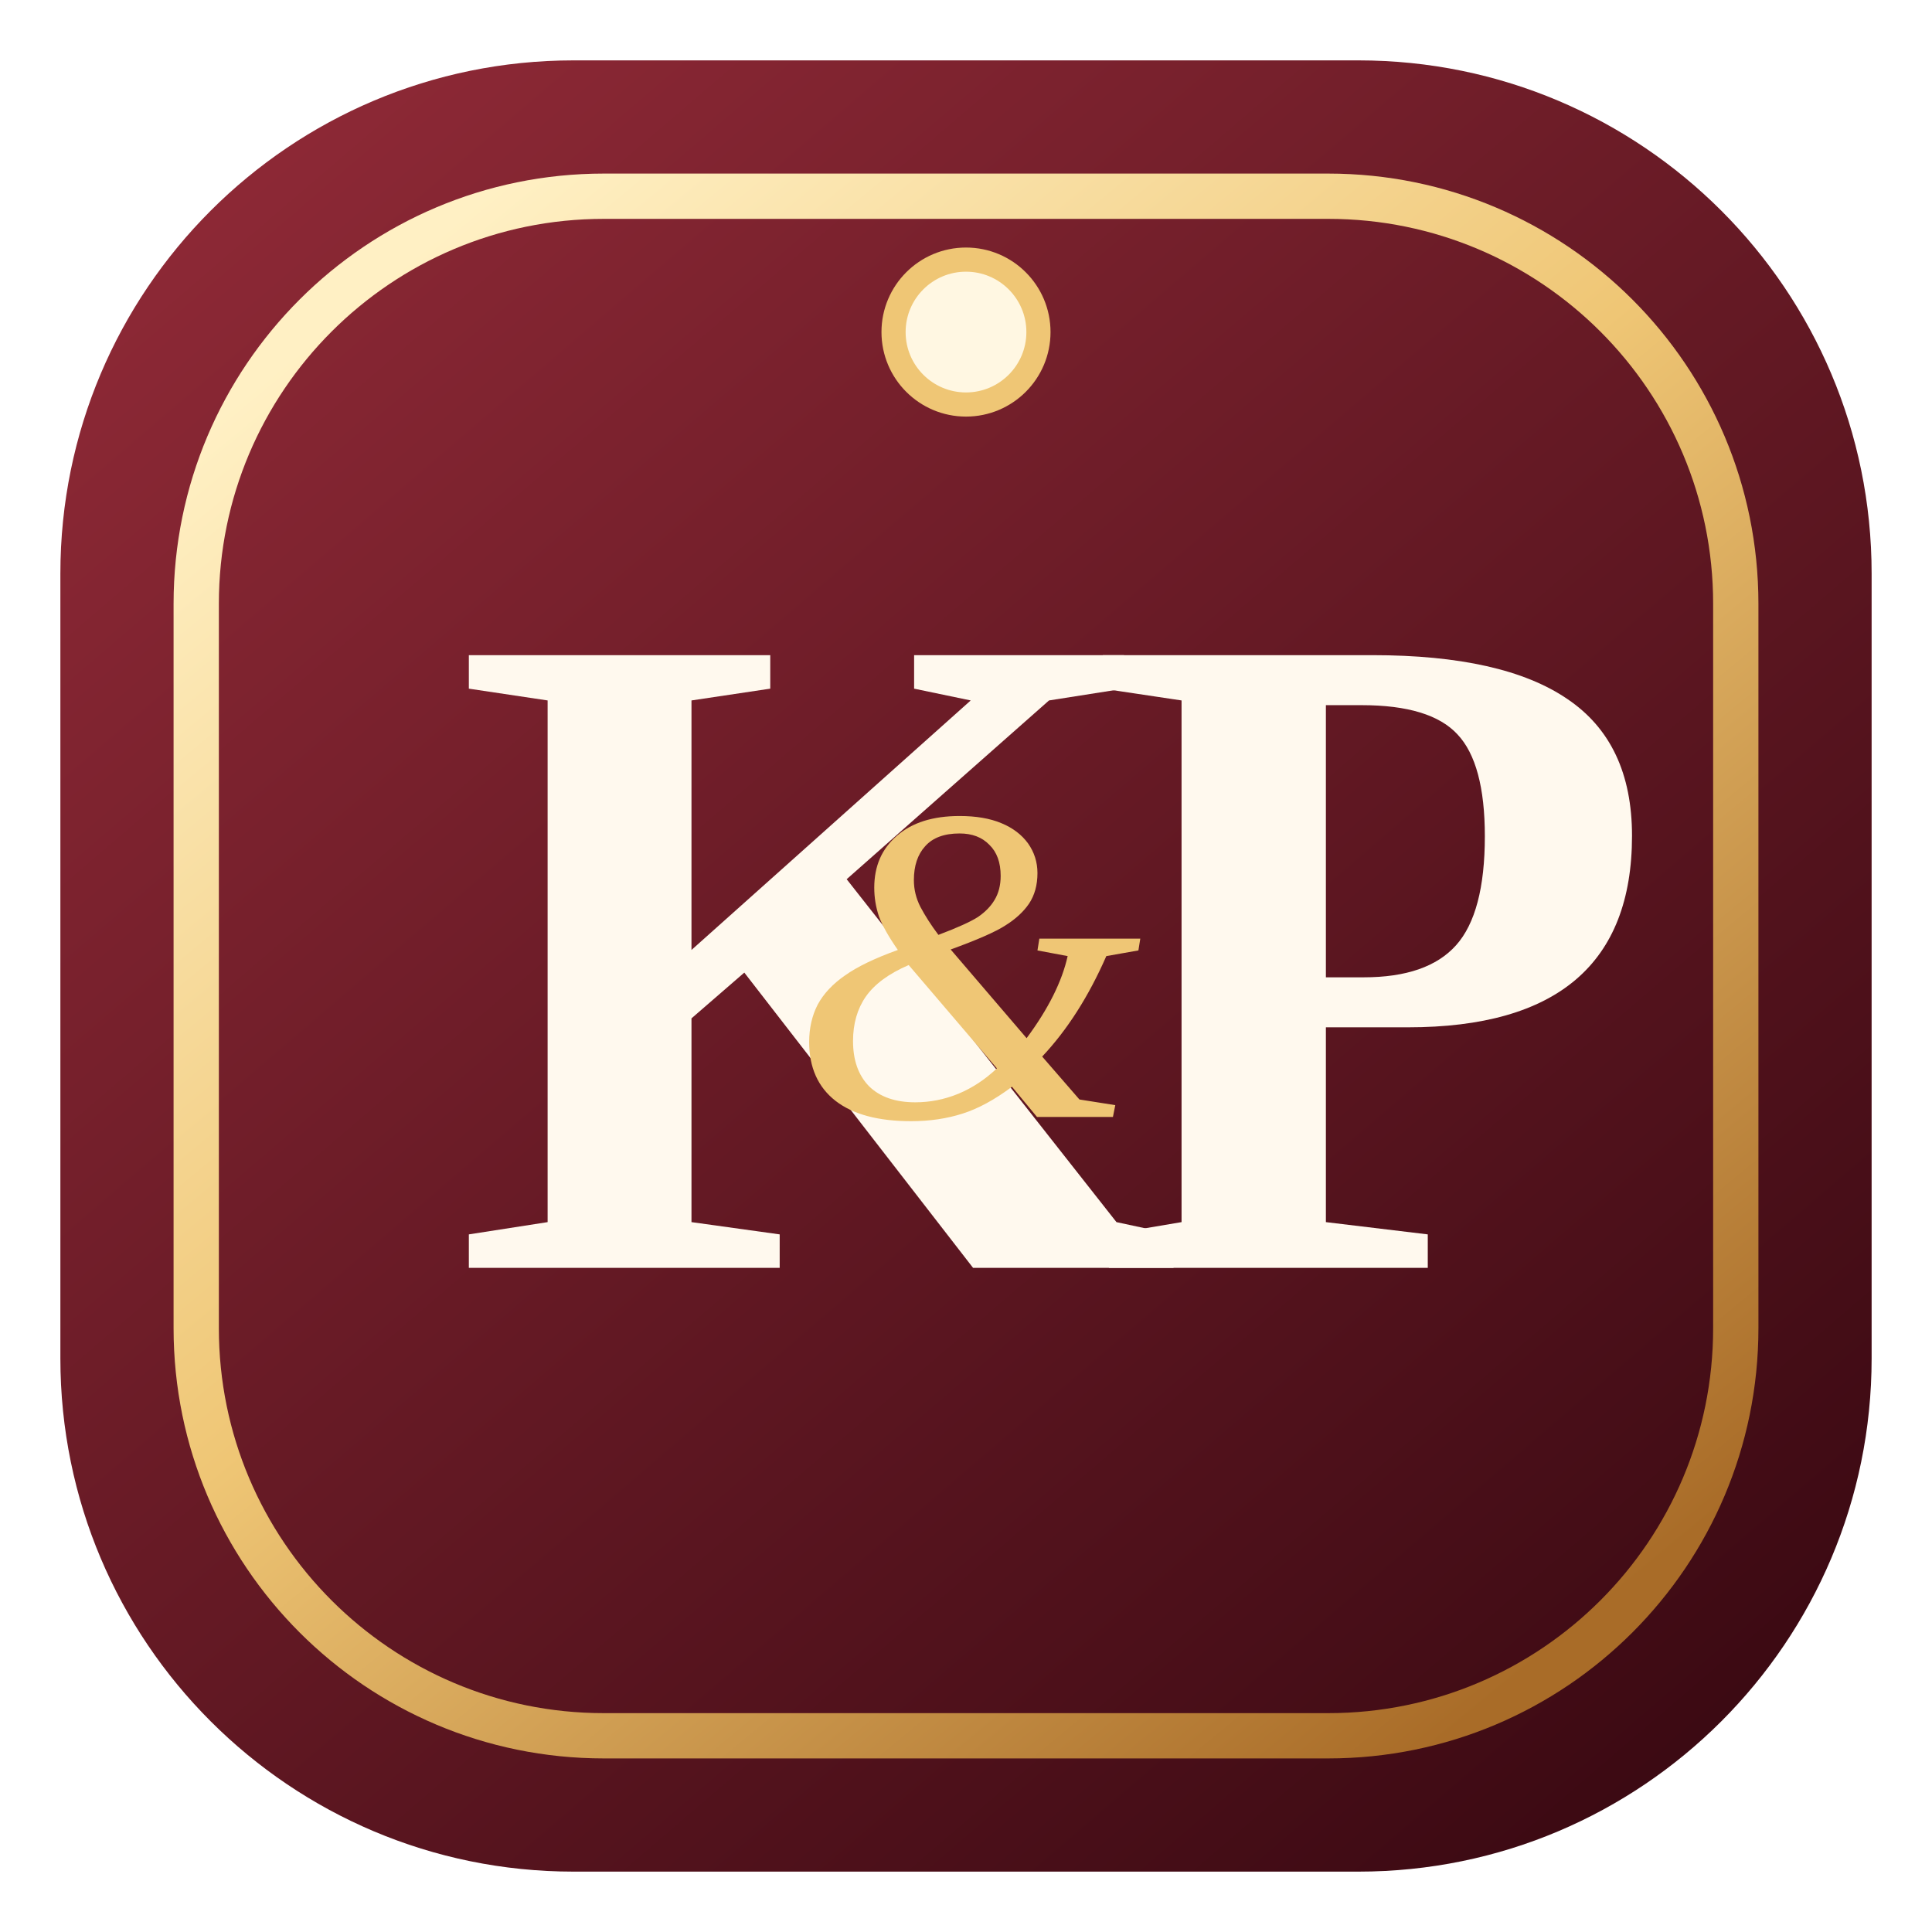
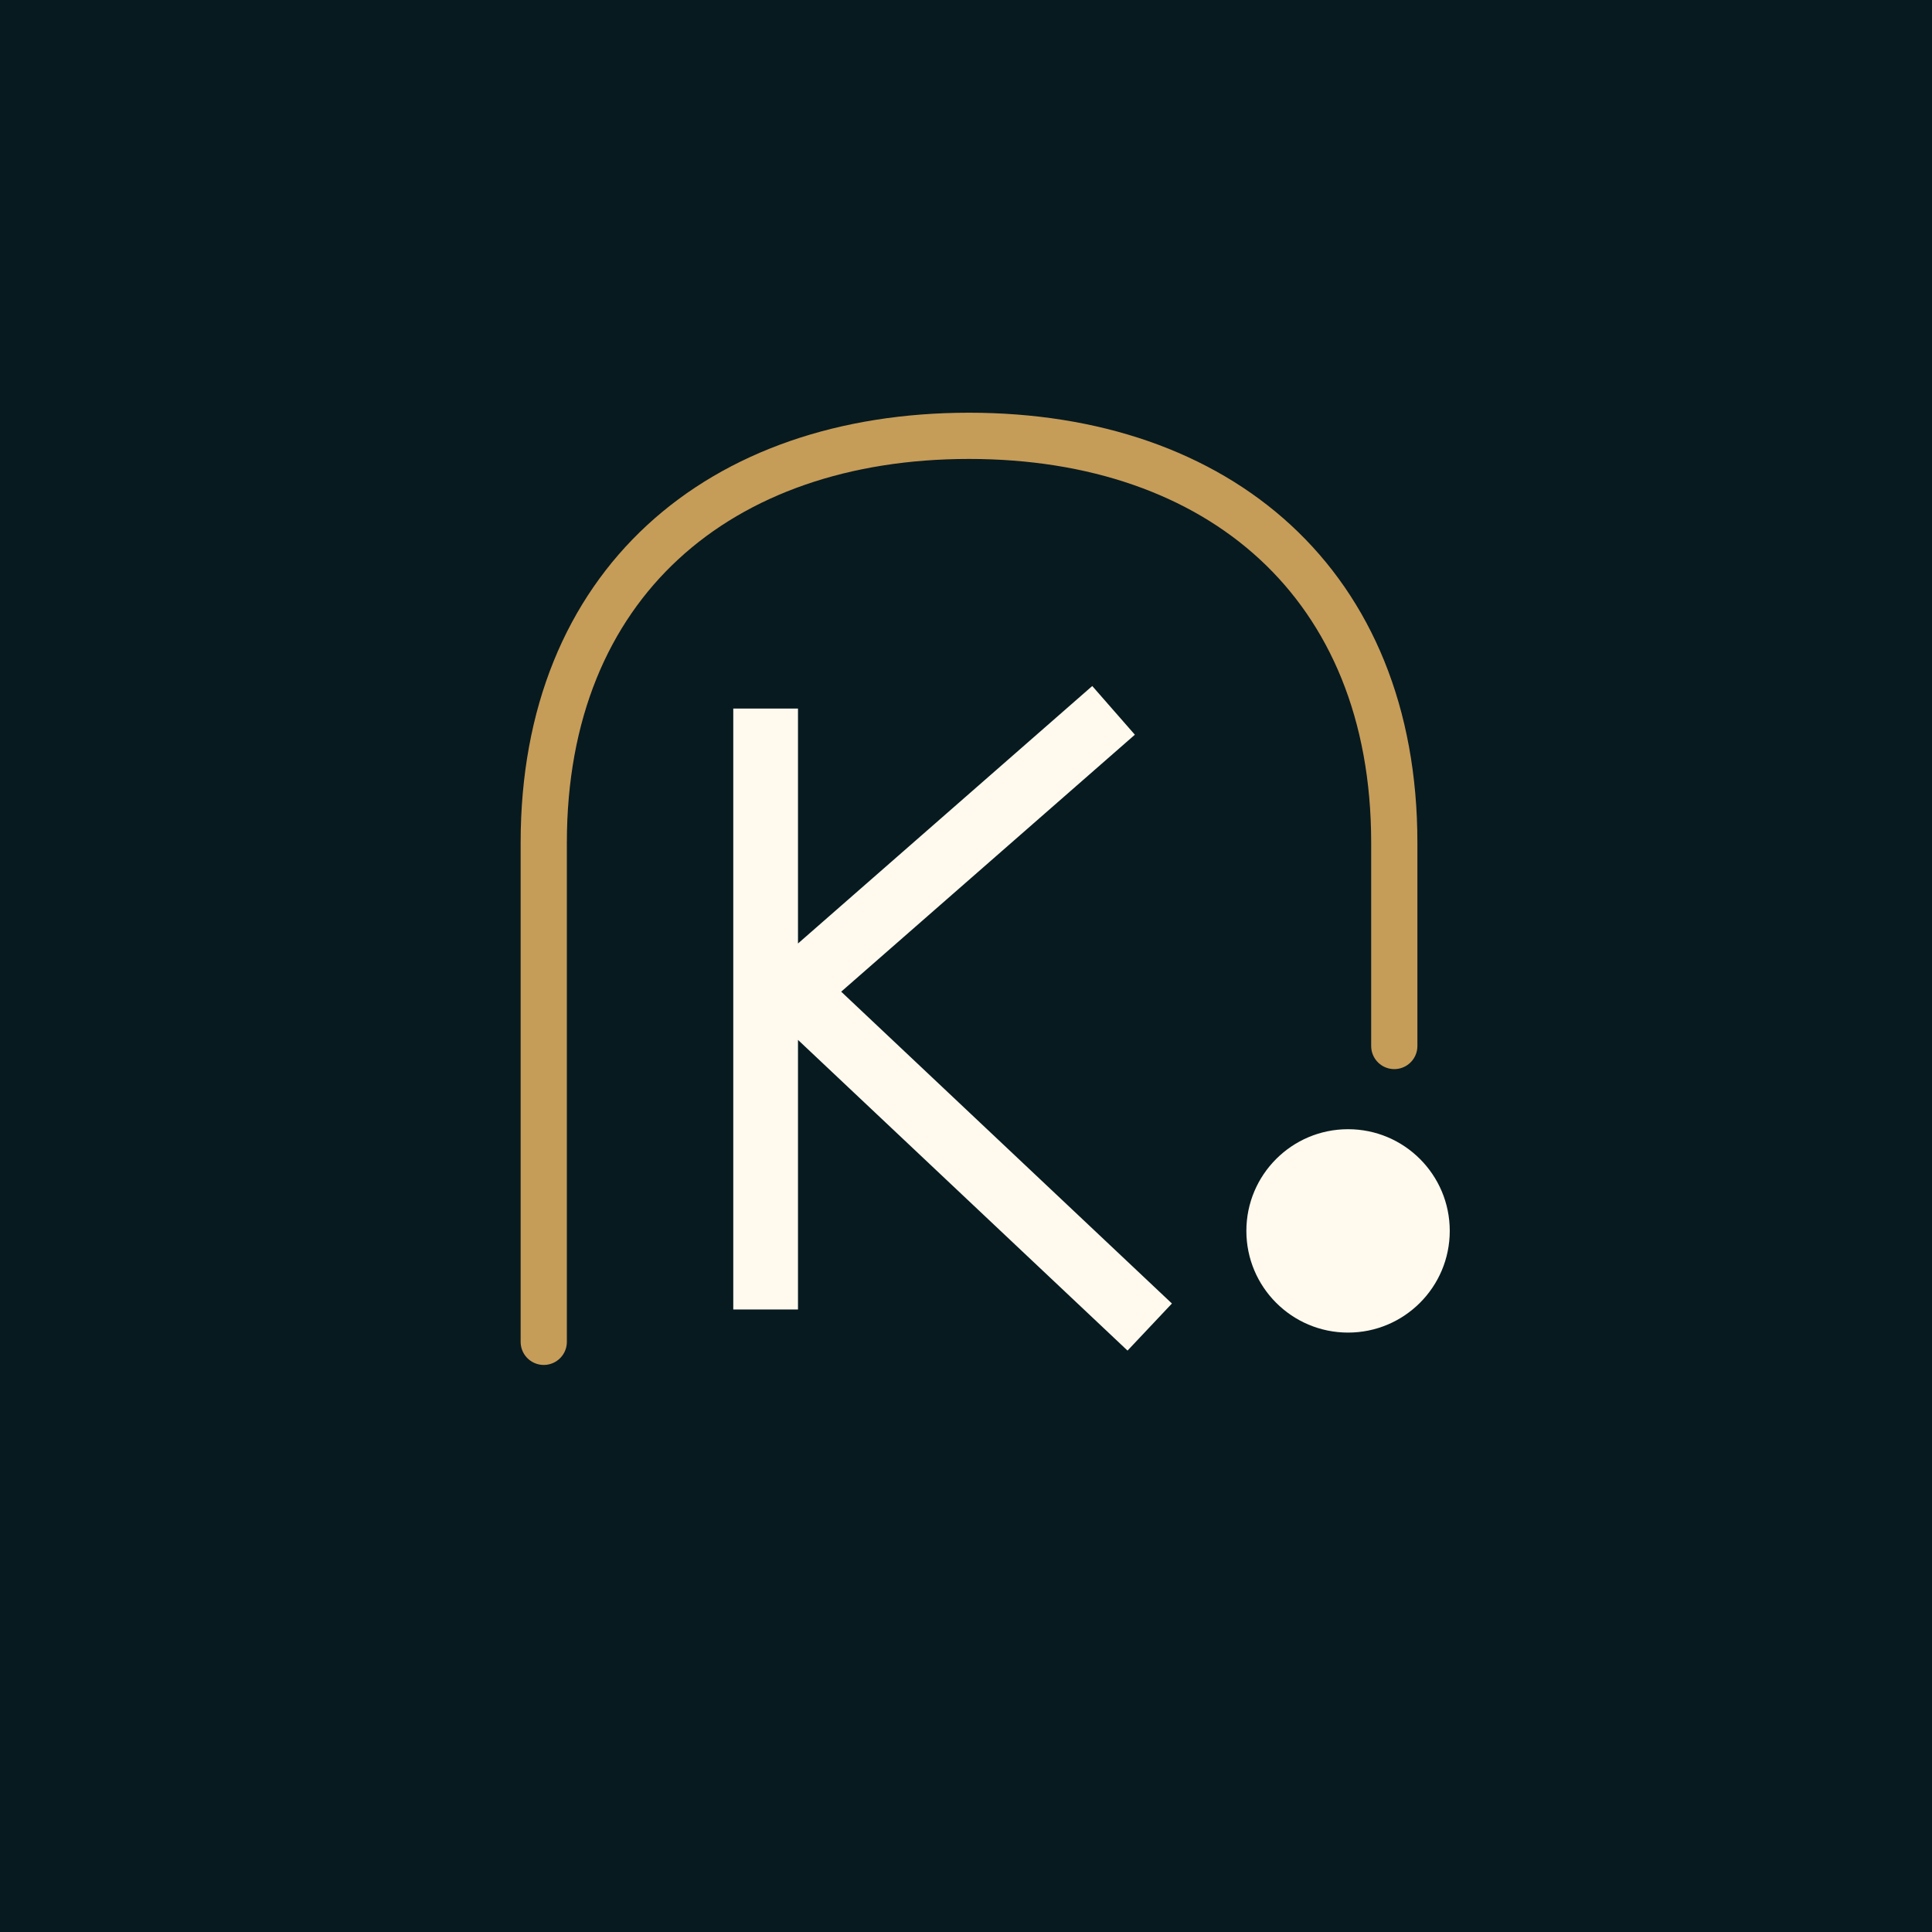
- <svg xmlns="http://www.w3.org/2000/svg" width="64" height="64" viewBox="0 0 64 64" role="img" aria-label="Kingsford and Perla monogram">
-   <defs>
-     <linearGradient id="garnet" x1="8" y1="4" x2="56" y2="60" gradientUnits="userSpaceOnUse">
-       <stop stop-color="#8E2936" />
-       <stop offset="1" stop-color="#3A0912" />
-     </linearGradient>
-     <linearGradient id="gold" x1="13" y1="9" x2="51" y2="55" gradientUnits="userSpaceOnUse">
-       <stop stop-color="#FFF0C4" />
-       <stop offset="0.45" stop-color="#EFC675" />
-       <stop offset="1" stop-color="#A96C28" />
-     </linearGradient>
-   </defs>
-   <rect x="2" y="2" width="60" height="60" rx="17" fill="url(#garnet)" />
-   <rect x="6.5" y="6.5" width="51" height="51" rx="13.5" fill="none" stroke="url(#gold)" stroke-width="1.5" />
-   <circle cx="32" cy="11" r="2.4" fill="#FFF7E2" stroke="#EFC675" stroke-width="0.8" />
-   <text x="15" y="42" fill="#FFF9EE" font-family="Georgia, 'Times New Roman', serif" font-size="31" font-weight="700">K</text>
-   <text x="36" y="42" fill="#FFF9EE" font-family="Georgia, 'Times New Roman', serif" font-size="31" font-weight="700">P</text>
-   <text x="32" y="37" text-anchor="middle" fill="#EFC675" font-family="Georgia, 'Times New Roman', serif" font-size="15" font-style="italic">&amp;</text>
+ <svg xmlns="http://www.w3.org/2000/svg" width="512" height="512" viewBox="0 0 512 512">
+   <rect width="512" height="512" fill="#071A1F" />
+   <g transform="translate(100 91) scale(2.45)">
+     <path d="M18 108V54C18 26 37 10 64 10s46 16 46 44v22" fill="none" stroke="#C69C59" stroke-width="5" stroke-linecap="round" />
+     <path d="M42 43v58m3-31 32-28M46 71l35 33" fill="none" stroke="#FFF9EE" stroke-width="7" stroke-linecap="square" stroke-linejoin="miter" />
+     <circle cx="105" cy="96" r="11" fill="#FFF9EE" />
+   </g>
</svg>
